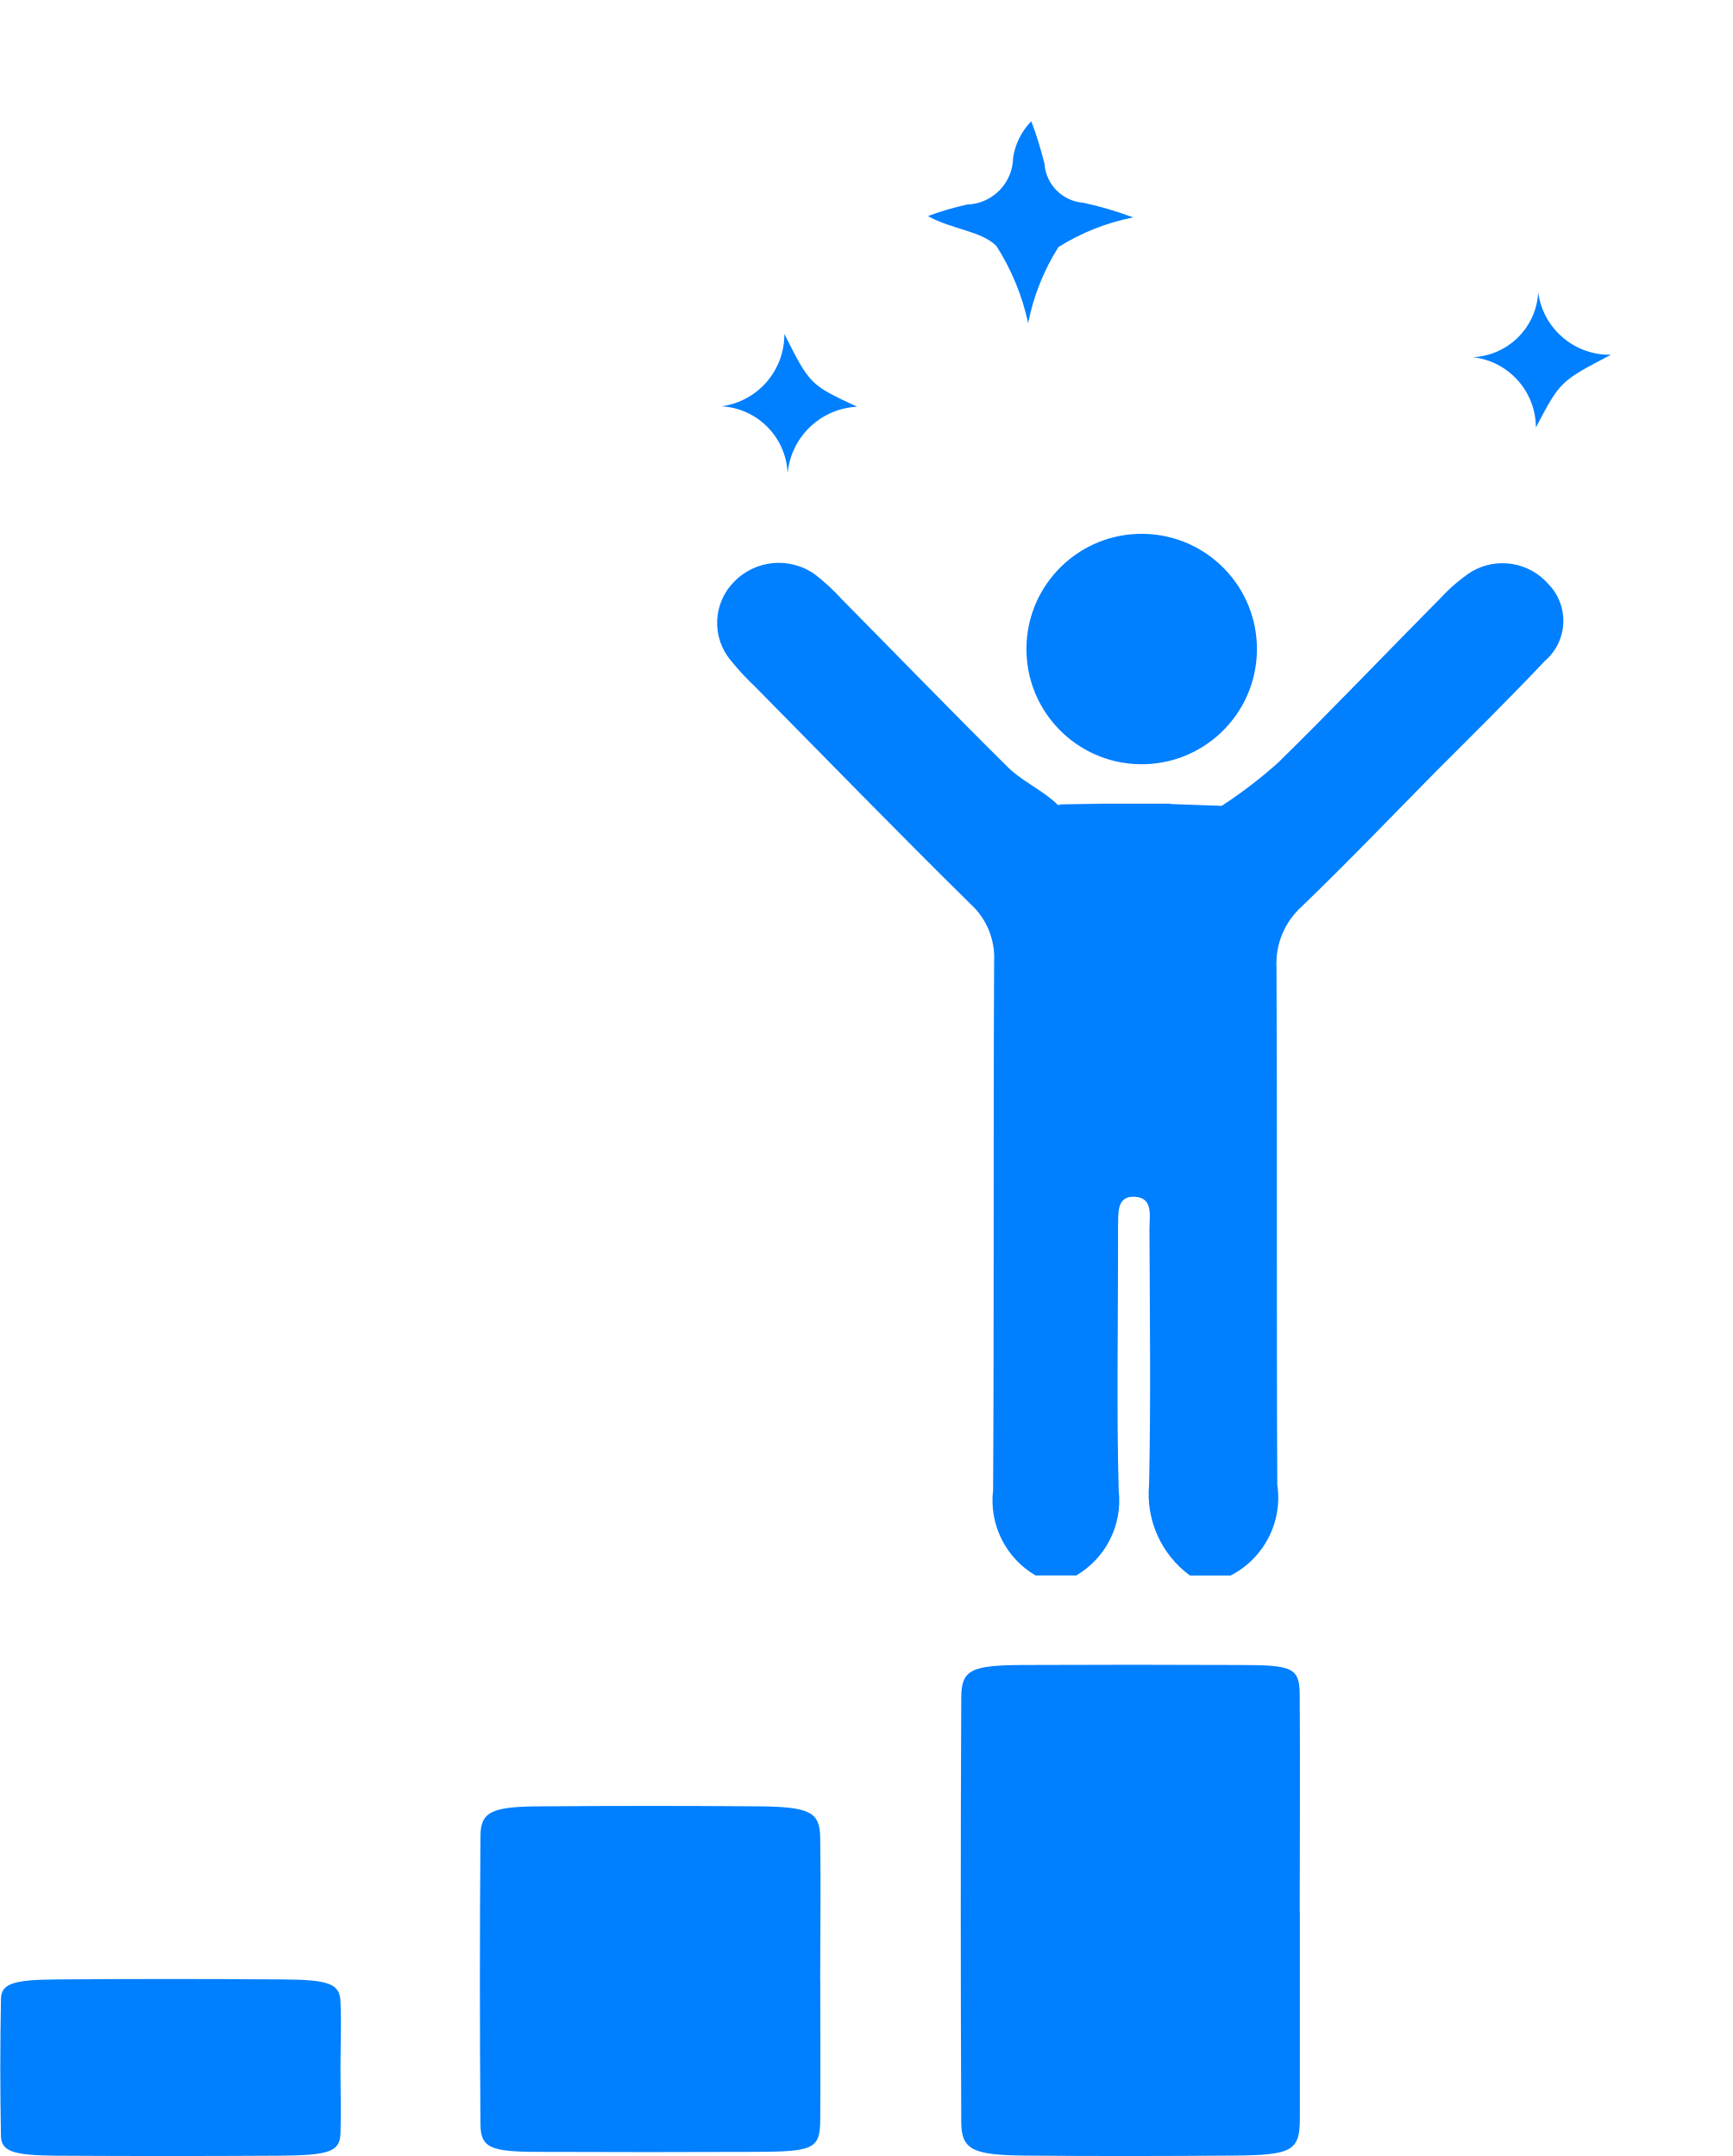
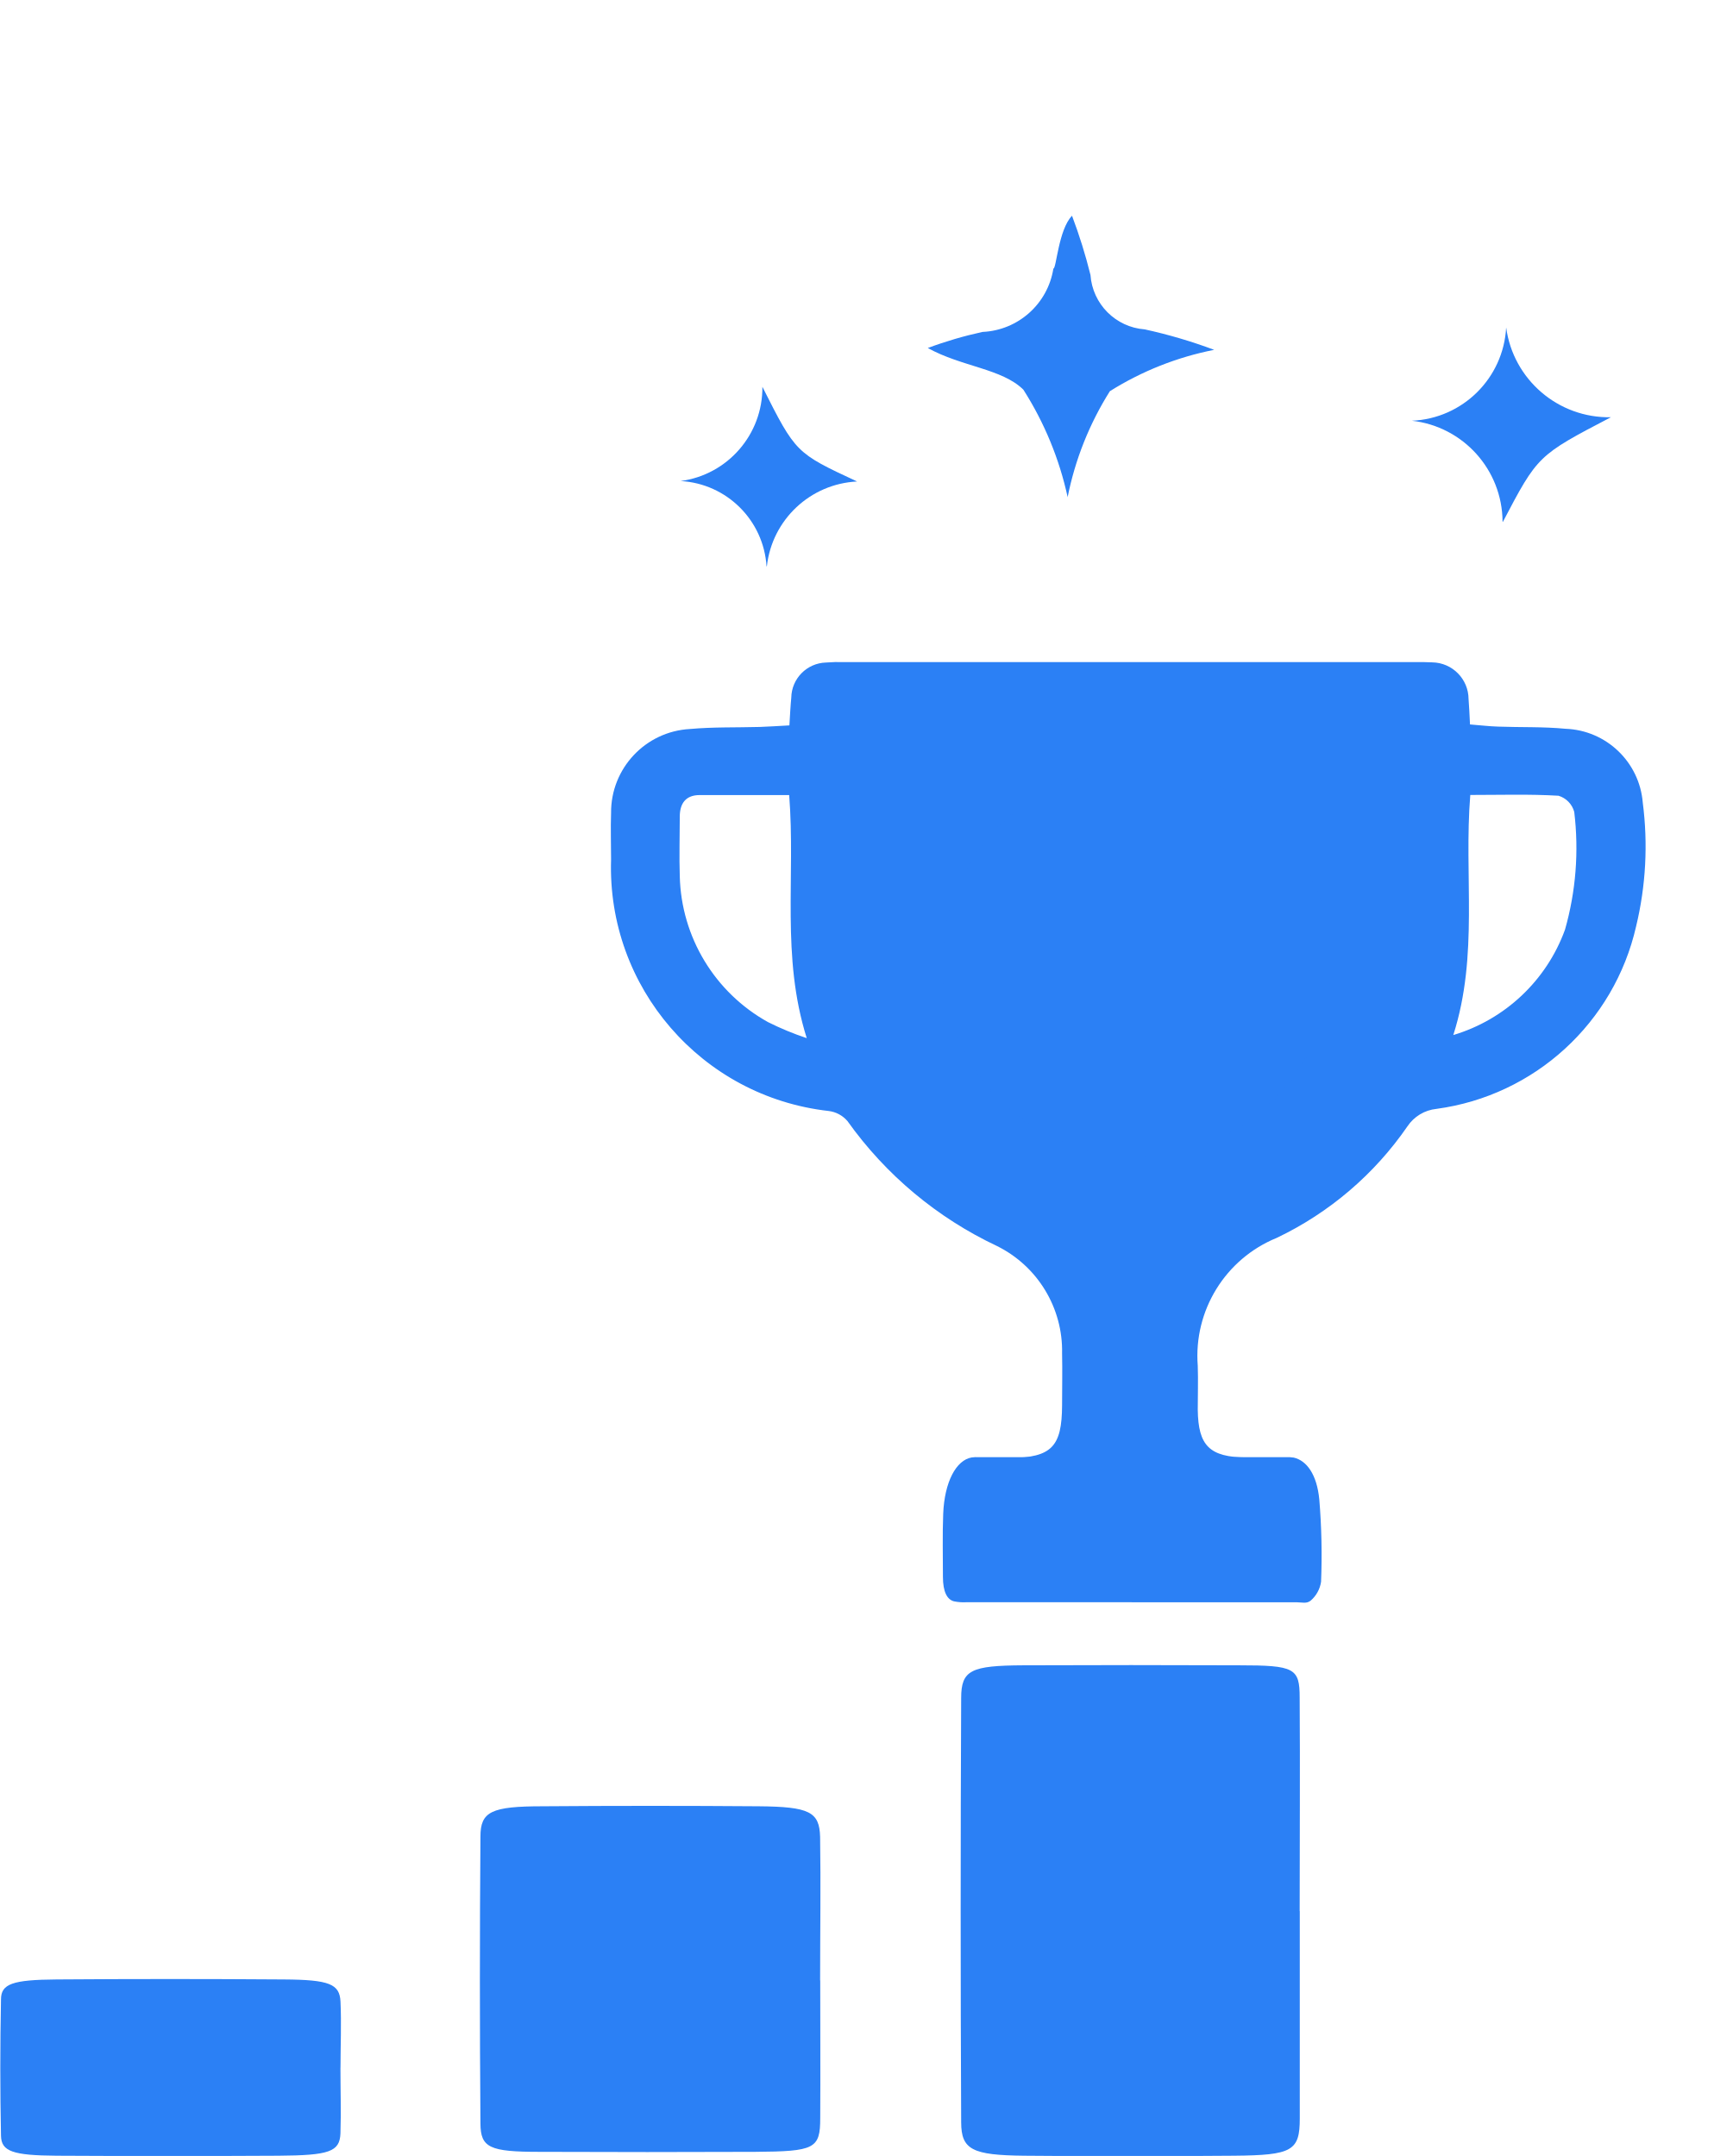
- <svg xmlns="http://www.w3.org/2000/svg" id="goals_completed_icon" data-name="goals completed icon" width="28.562" height="35.559" viewBox="0 0 28.562 35.559">
+ <svg xmlns="http://www.w3.org/2000/svg" id="goals_completed" data-name="goals completed" width="31.24" height="38.894" viewBox="0 0 31.24 38.894">
  <defs>
    <clipPath id="clip-path">
-       <rect id="Rectangle_1017" data-name="Rectangle 1017" width="28.562" height="35.559" transform="translate(0 4)" fill="none" />
+       <rect id="Rectangle_1114" data-name="Rectangle 1114" width="31.24" height="38.894" fill="none" />
+     </clipPath>
+     <clipPath id="clip-path-2">
+       <rect id="Rectangle_1115" data-name="Rectangle 1115" width="31.24" height="38.893" fill="none" />
    </clipPath>
  </defs>
-   <g id="Group_1440" data-name="Group 1440" transform="translate(0 -4)" clip-path="url(#clip-path)">
-     <path id="Path_1341" data-name="Path 1341" d="M73.9,38a2.748,2.748,0,0,0-.508.432c-.9.907-1.777,1.831-2.688,2.724a7.761,7.761,0,0,1-.925.708l-.025,0-.823-.029v-.006h-1.1v0h0l-.679.011a.278.278,0,0,0-.072.013c-.028-.028-.058-.054-.087-.079-.237-.2-.526-.333-.742-.547-.922-.913-1.825-1.846-2.737-2.769a3.464,3.464,0,0,0-.442-.409,1.026,1.026,0,0,0-1.344.13.963.963,0,0,0-.045,1.288,4.4,4.4,0,0,0,.41.442c1.179,1.195,2.35,2.4,3.544,3.576a1.194,1.194,0,0,1,.388.938c-.014,2.91,0,5.82-.017,8.729a1.432,1.432,0,0,0,.7,1.406h.671a1.432,1.432,0,0,0,.7-1.4c-.036-1.315-.011-2.631-.011-3.946,0-.134,0-.268,0-.4.008-.217-.033-.517.277-.5s.241.325.241.533c.006,1.4.024,2.81-.006,4.214a1.668,1.668,0,0,0,.673,1.5h.671a1.444,1.444,0,0,0,.77-1.5c-.014-2.843,0-5.685-.013-8.528a1.263,1.263,0,0,1,.41-1c.758-.729,1.485-1.49,2.224-2.238.6-.6,1.207-1.2,1.79-1.817a.87.87,0,0,0,.062-1.266A1.006,1.006,0,0,0,73.9,38" transform="translate(-49.633 -24.574)" fill="#007fff" />
-     <path id="Path_1342" data-name="Path 1342" d="M87.959,37.236a1.9,1.9,0,1,0,3.8.059,1.9,1.9,0,1,0-3.8-.059" transform="translate(-71.034 -22.561)" fill="#007fff" />
-     <path id="Path_1343" data-name="Path 1343" d="M81.158,3.332a3.712,3.712,0,0,1,.5-1.257,3.635,3.635,0,0,1,1.233-.489,5.9,5.9,0,0,0-.821-.242A.694.694,0,0,1,81.428.7a6.08,6.08,0,0,0-.217-.7,1.092,1.092,0,0,0-.3.6.785.785,0,0,1-.758.774,4.639,4.639,0,0,0-.647.19c.4.222.878.243,1.13.493a3.9,3.9,0,0,1,.524,1.275" transform="translate(-64.206 6)" fill="#007fff" />
-     <path id="Path_1344" data-name="Path 1344" d="M62.939,20.488a1.21,1.21,0,0,1,1.143-1.072c-.777-.362-.777-.362-1.2-1.2a1.194,1.194,0,0,1-1.036,1.193,1.156,1.156,0,0,1,1.089,1.083" transform="translate(-49.949 -8.708)" fill="#007fff" />
-     <path id="Path_1345" data-name="Path 1345" d="M127.255,16.918c.4-.762.4-.762,1.238-1.2a1.188,1.188,0,0,1-1.2-1.029,1.13,1.13,0,0,1-1.077,1.069,1.17,1.17,0,0,1,1.039,1.155" transform="translate(-101.93 -5.867)" fill="#007fff" />
-     <path id="Path_1346" data-name="Path 1346" d="M87.9,133.952c0,1.14,0,2.281,0,3.421,0,.534-.123.606-1.086.614-1.154.009-2.308.011-3.462,0-.851-.009-1.033-.1-1.035-.551q-.016-3.5,0-7c0-.463.163-.536,1.023-.54q1.779-.008,3.558,0c.913,0,1,.046,1,.531.008,1.175,0,2.35,0,3.525" transform="translate(-66.467 -98.435)" fill="#007fff" />
-     <path id="Path_1347" data-name="Path 1347" d="M46.732,150.627c0,.757.005,1.515,0,2.272,0,.506-.092.552-1.072.556q-1.778.007-3.556,0c-.824,0-.972-.069-.975-.465q-.018-2.367,0-4.734c0-.412.177-.5,1.029-.5q1.778-.014,3.556,0c.841.007,1.01.094,1.017.506.012.789,0,1.578,0,2.367" transform="translate(-33.207 -113.964)" fill="#007fff" />
-     <path id="Path_1348" data-name="Path 1348" d="M5.614,167.059c0,.364.012.728,0,1.091-.013.3-.185.36-1.026.365q-1.825.011-3.651,0c-.729-.005-.916-.073-.921-.327q-.022-1.125,0-2.251c0-.256.189-.324.916-.329q1.873-.014,3.747,0c.754.005.922.076.935.362.016.364,0,.727,0,1.091" transform="translate(0 -128.961)" fill="#007fff" />
+   <g id="Group_1548" data-name="Group 1548" transform="translate(0 0)">
+     <g id="Group_1545" data-name="Group 1545" transform="translate(0 0)">
+       <g id="Group_1544" data-name="Group 1544" clip-path="url(#clip-path)">
+         <path id="Path_7149" data-name="Path 7149" d="M18.329,27.508c0-.533-.033-.983.009-1.428a.857.857,0,0,1,.82-.767c.464-.042-2.348-.028-1.881-.035.742-.011.931-.2.934-.952,0-.312.007-.623,0-.935a2.112,2.112,0,0,0-1.174-1.938A6.94,6.94,0,0,1,14.341,19.2.529.529,0,0,0,14,19.017a4.421,4.421,0,0,1-3.923-4.536c0-.28-.01-.561,0-.841A1.505,1.505,0,0,1,11.5,12.126c.418-.038.84-.025,1.26-.037.167-.005.334-.018.533-.028.012-.193.019-.345.034-.5a.645.645,0,0,1,.625-.634,2.955,2.955,0,0,1,.327-.008h10.33c.094,0,.188,0,.281.005a.666.666,0,0,1,.652.662c.012.137.016.275.026.458.179.014.345.034.509.039.4.015.812,0,1.214.039a1.451,1.451,0,0,1,1.393,1.334,6.146,6.146,0,0,1-.12,2.229,4.28,4.28,0,0,1-3.6,3.294.716.716,0,0,0-.525.316,6,6,0,0,1-2.356,2.011,2.3,2.3,0,0,0-1.425,2.308c.009.265,0,.529,0,.794.009.651.213.852.879.861.358.005-1.471-.005-1.112,0,.918.026,1.228.342,1.223,1.265C21.643,27.661,21.352,27.508,18.329,27.508Zm-.564-9.524c0,.441,1.085.159,1.3,0a.555.555,0,0,1,.73,0c.175.129.355.254.53.382a.494.494,0,0,0,.6.069c.221-.147.206-.366.141-.587-.057-.194-.125-.385-.18-.579-.119-.412-.08-.533.267-.8a3.206,3.206,0,0,0,.552-.425.634.634,0,0,0,.118-.5c-.033-.117-.236-.229-.383-.259a3.493,3.493,0,0,0-.652-.015c-.454-.01-.573-.093-.722-.512a3.432,3.432,0,0,0-.215-.615.733.733,0,0,0-.4-.336c-.213-.047-.373.124-.447.331-.085.234-.156.473-.237.709a.571.571,0,0,1-.6.422c-.218,0-.436.005-.654,0a.465.465,0,0,0-.515.313c-.089.258.067.411.248.547.137.1.28.2.417.3.419.317.451.416.3.909-.073.237-.145.476-.2.644m-4.471-4.664c-.569,0-1.094,0-1.618,0-.249,0-.359.15-.358.392,0,.358-.012.716,0,1.073a3.094,3.094,0,0,0,1.59,2.63,5.293,5.293,0,0,0,.7.29c-.466-1.478-.2-2.9-.317-4.387m11.978,4.331a3.085,3.085,0,0,0,2.014-1.9,5.391,5.391,0,0,0,.167-2.125.418.418,0,0,0-.284-.292c-.523-.031-1.049-.014-1.591-.014-.118,1.456.155,2.885-.305,4.327" transform="translate(0.944 1.025)" fill="#2b80f5" />
+         <path id="Path_7150" data-name="Path 7150" d="M18.954,26.65H15.975a.875.875,0,0,1-.226-.016c-.125-.031-.2-.173-.2-.443,0-.38-.01-.76.005-1.138.023-.572.233-.968.515-1.015a.7.7,0,0,1,.127-.005h5.529a.709.709,0,0,1,.152.008c.231.054.416.3.46.755a12.164,12.164,0,0,1,.032,1.484.558.558,0,0,1-.186.34c-.073.062-.165.031-.249.031H18.954" transform="translate(1.457 2.254)" fill="#2b80f5" />
+       </g>
+     </g>
+     <g id="Group_1547" data-name="Group 1547" transform="translate(0 0)">
+       <g id="Group_1546" data-name="Group 1546" clip-path="url(#clip-path-2)">
+         <path id="Path_7151" data-name="Path 7151" d="M17.82,8.64a5.664,5.664,0,0,1,.763-1.917,5.552,5.552,0,0,1,1.881-.746,9.14,9.14,0,0,0-1.252-.369,1.06,1.06,0,0,1-.979-.982A9.387,9.387,0,0,0,17.9,3.558c-.244.25-.283.962-.336.953a1.356,1.356,0,0,1-1.278,1.143,7.171,7.171,0,0,0-.987.29c.61.339,1.339.371,1.724.752a5.965,5.965,0,0,1,.8,1.945" transform="translate(1.434 0.334)" fill="#2b80f5" />
+         <path id="Path_7152" data-name="Path 7152" d="M13.453,10.3A1.723,1.723,0,0,1,15.08,8.774c-1.106-.515-1.106-.515-1.708-1.708a1.7,1.7,0,0,1-1.475,1.7,1.645,1.645,0,0,1,1.55,1.542" transform="translate(0.378 -0.088)" fill="#2b80f5" />
+         <path id="Path_7153" data-name="Path 7153" d="M25.921,9.888c.63-1.2.63-1.2,1.949-1.889a1.87,1.87,0,0,1-1.889-1.62,1.779,1.779,0,0,1-1.7,1.683,1.841,1.841,0,0,1,1.635,1.818" transform="translate(1.183 -0.472)" fill="#2b80f5" />
+         <path id="Path_7154" data-name="Path 7154" d="M21.957,31.9v3.742c0,.584-.135.663-1.188.672-1.262.01-2.524.012-3.787,0-.931-.01-1.13-.109-1.132-.6q-.018-3.828,0-7.656c0-.506.178-.586,1.119-.591q1.946-.008,3.892,0c1,0,1.094.05,1.094.581.009,1.285,0,2.57,0,3.855" transform="translate(1.485 2.575)" fill="#2b80f5" />
+         <path id="Path_7155" data-name="Path 7155" d="M14.051,32.933c0,.828.005,1.657,0,2.485,0,.553-.1.6-1.173.608q-1.944.008-3.889,0c-.9,0-1.063-.075-1.066-.509q-.02-2.589,0-5.178c0-.451.194-.547,1.125-.547q1.944-.015,3.889,0c.92.008,1.1.1,1.112.553.013.863,0,1.726,0,2.589" transform="translate(0.742 2.793)" fill="#2b80f5" />
+         <path id="Path_7156" data-name="Path 7156" d="M6.14,34.235c0,.4.013.8,0,1.193-.014.328-.2.394-1.122.4q-2,.011-3.993,0c-.8-.005-1-.08-1.007-.358q-.025-1.23,0-2.462c0-.28.207-.354,1-.36q2.049-.015,4.1,0c.825.005,1.008.083,1.023.4.018.4,0,.8,0,1.193" transform="translate(0 3.061)" fill="#2b80f5" />
+       </g>
+     </g>
  </g>
+   <circle id="Ellipse_391" data-name="Ellipse 391" cx="3.5" cy="3.5" r="3.5" transform="translate(17 13.867)" fill="#2b80f5" />
</svg>
